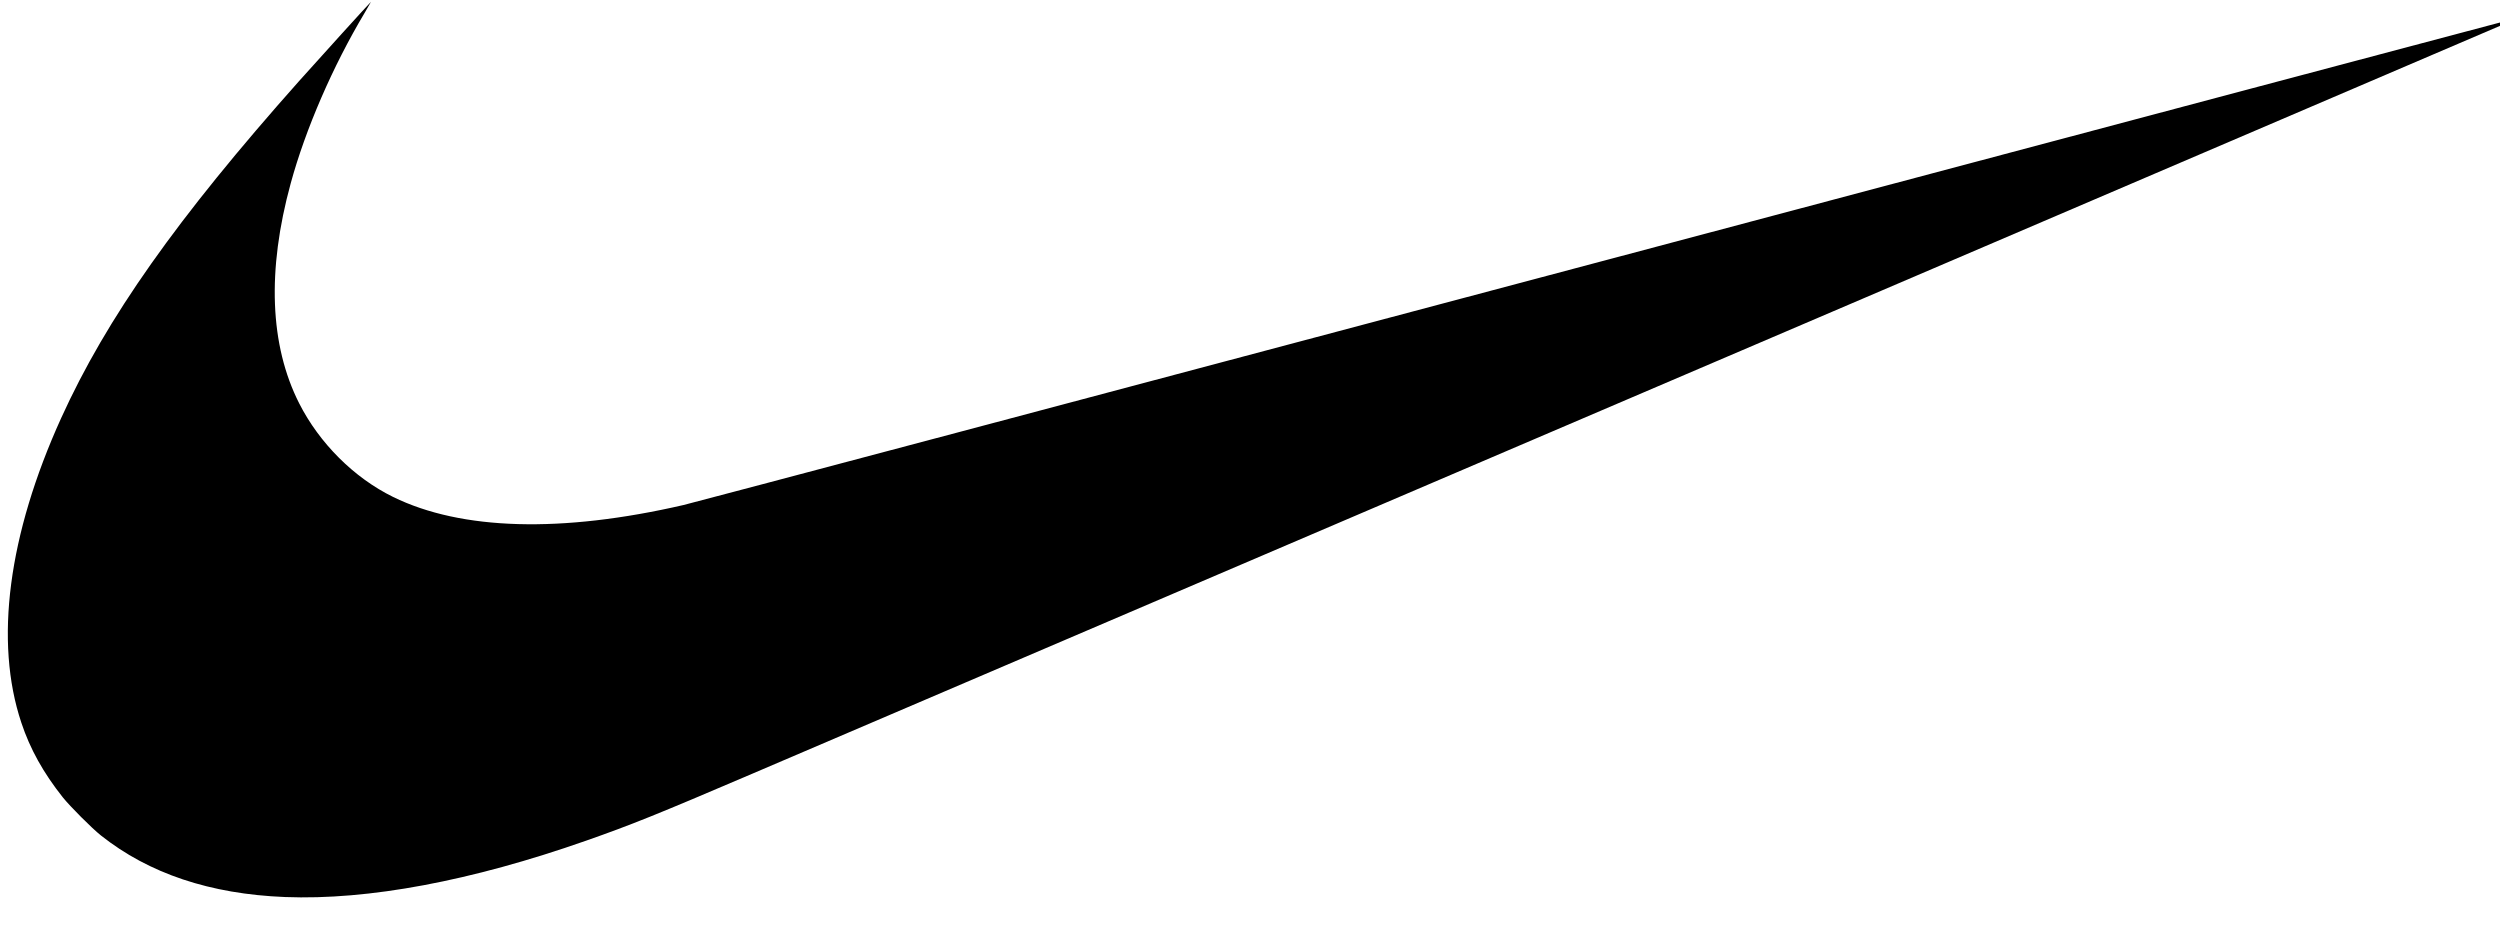
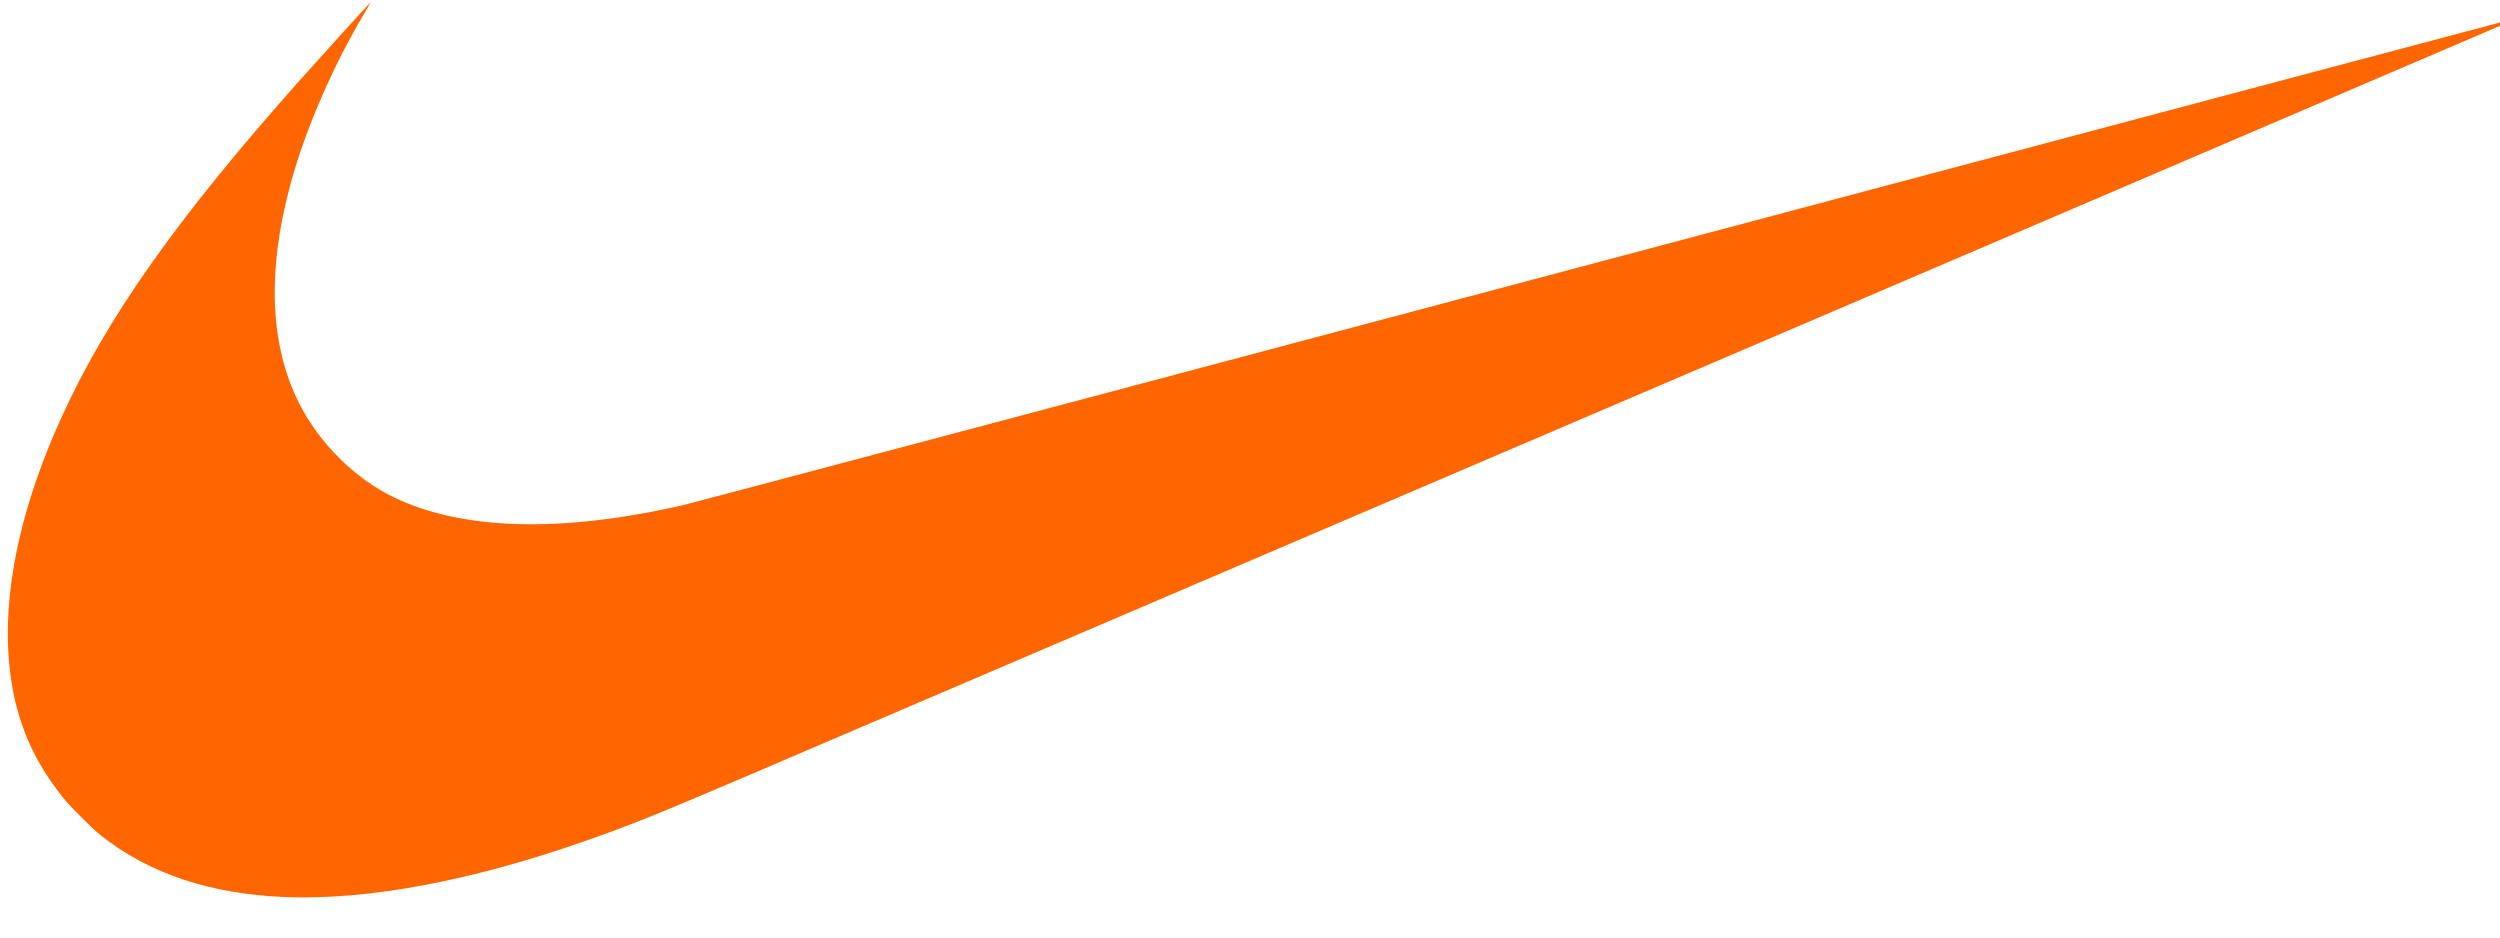
<svg xmlns="http://www.w3.org/2000/svg" width="32px" height="12px" viewBox="0 0 32 12" version="1.1">
  <g id="nike" stroke="none" stroke-width="1" fill="none" fill-rule="evenodd">
-     <g id="Logo_NIKE" fill="#000000" fill-rule="nonzero">
+     <g id="Logo_NIKE" fill="#FF6600" fill-rule="nonzero">
      <path d="M3.648,11.482 C2.69,11.444 1.906,11.181 1.292,10.694 C1.175,10.601 0.897,10.322 0.803,10.205 C0.555,9.892 0.385,9.588 0.273,9.25 C-0.074,8.211 0.104,6.848 0.783,5.351 C1.365,4.07 2.262,2.799 3.827,1.039 C4.058,0.78 4.744,0.023 4.749,0.023 C4.75,0.023 4.713,0.088 4.666,0.167 C4.259,0.849 3.911,1.652 3.721,2.347 C3.416,3.462 3.453,4.419 3.829,5.162 C4.088,5.673 4.532,6.116 5.032,6.361 C5.906,6.789 7.186,6.825 8.75,6.464 C8.858,6.439 14.192,5.023 20.604,3.317 C27.016,1.611 32.263,0.217 32.264,0.218 C32.266,0.219 17.367,6.595 9.633,9.902 C8.408,10.426 8.08,10.558 7.504,10.76 C6.032,11.277 4.714,11.524 3.648,11.482 Z" id="Path" />
    </g>
  </g>
</svg>
